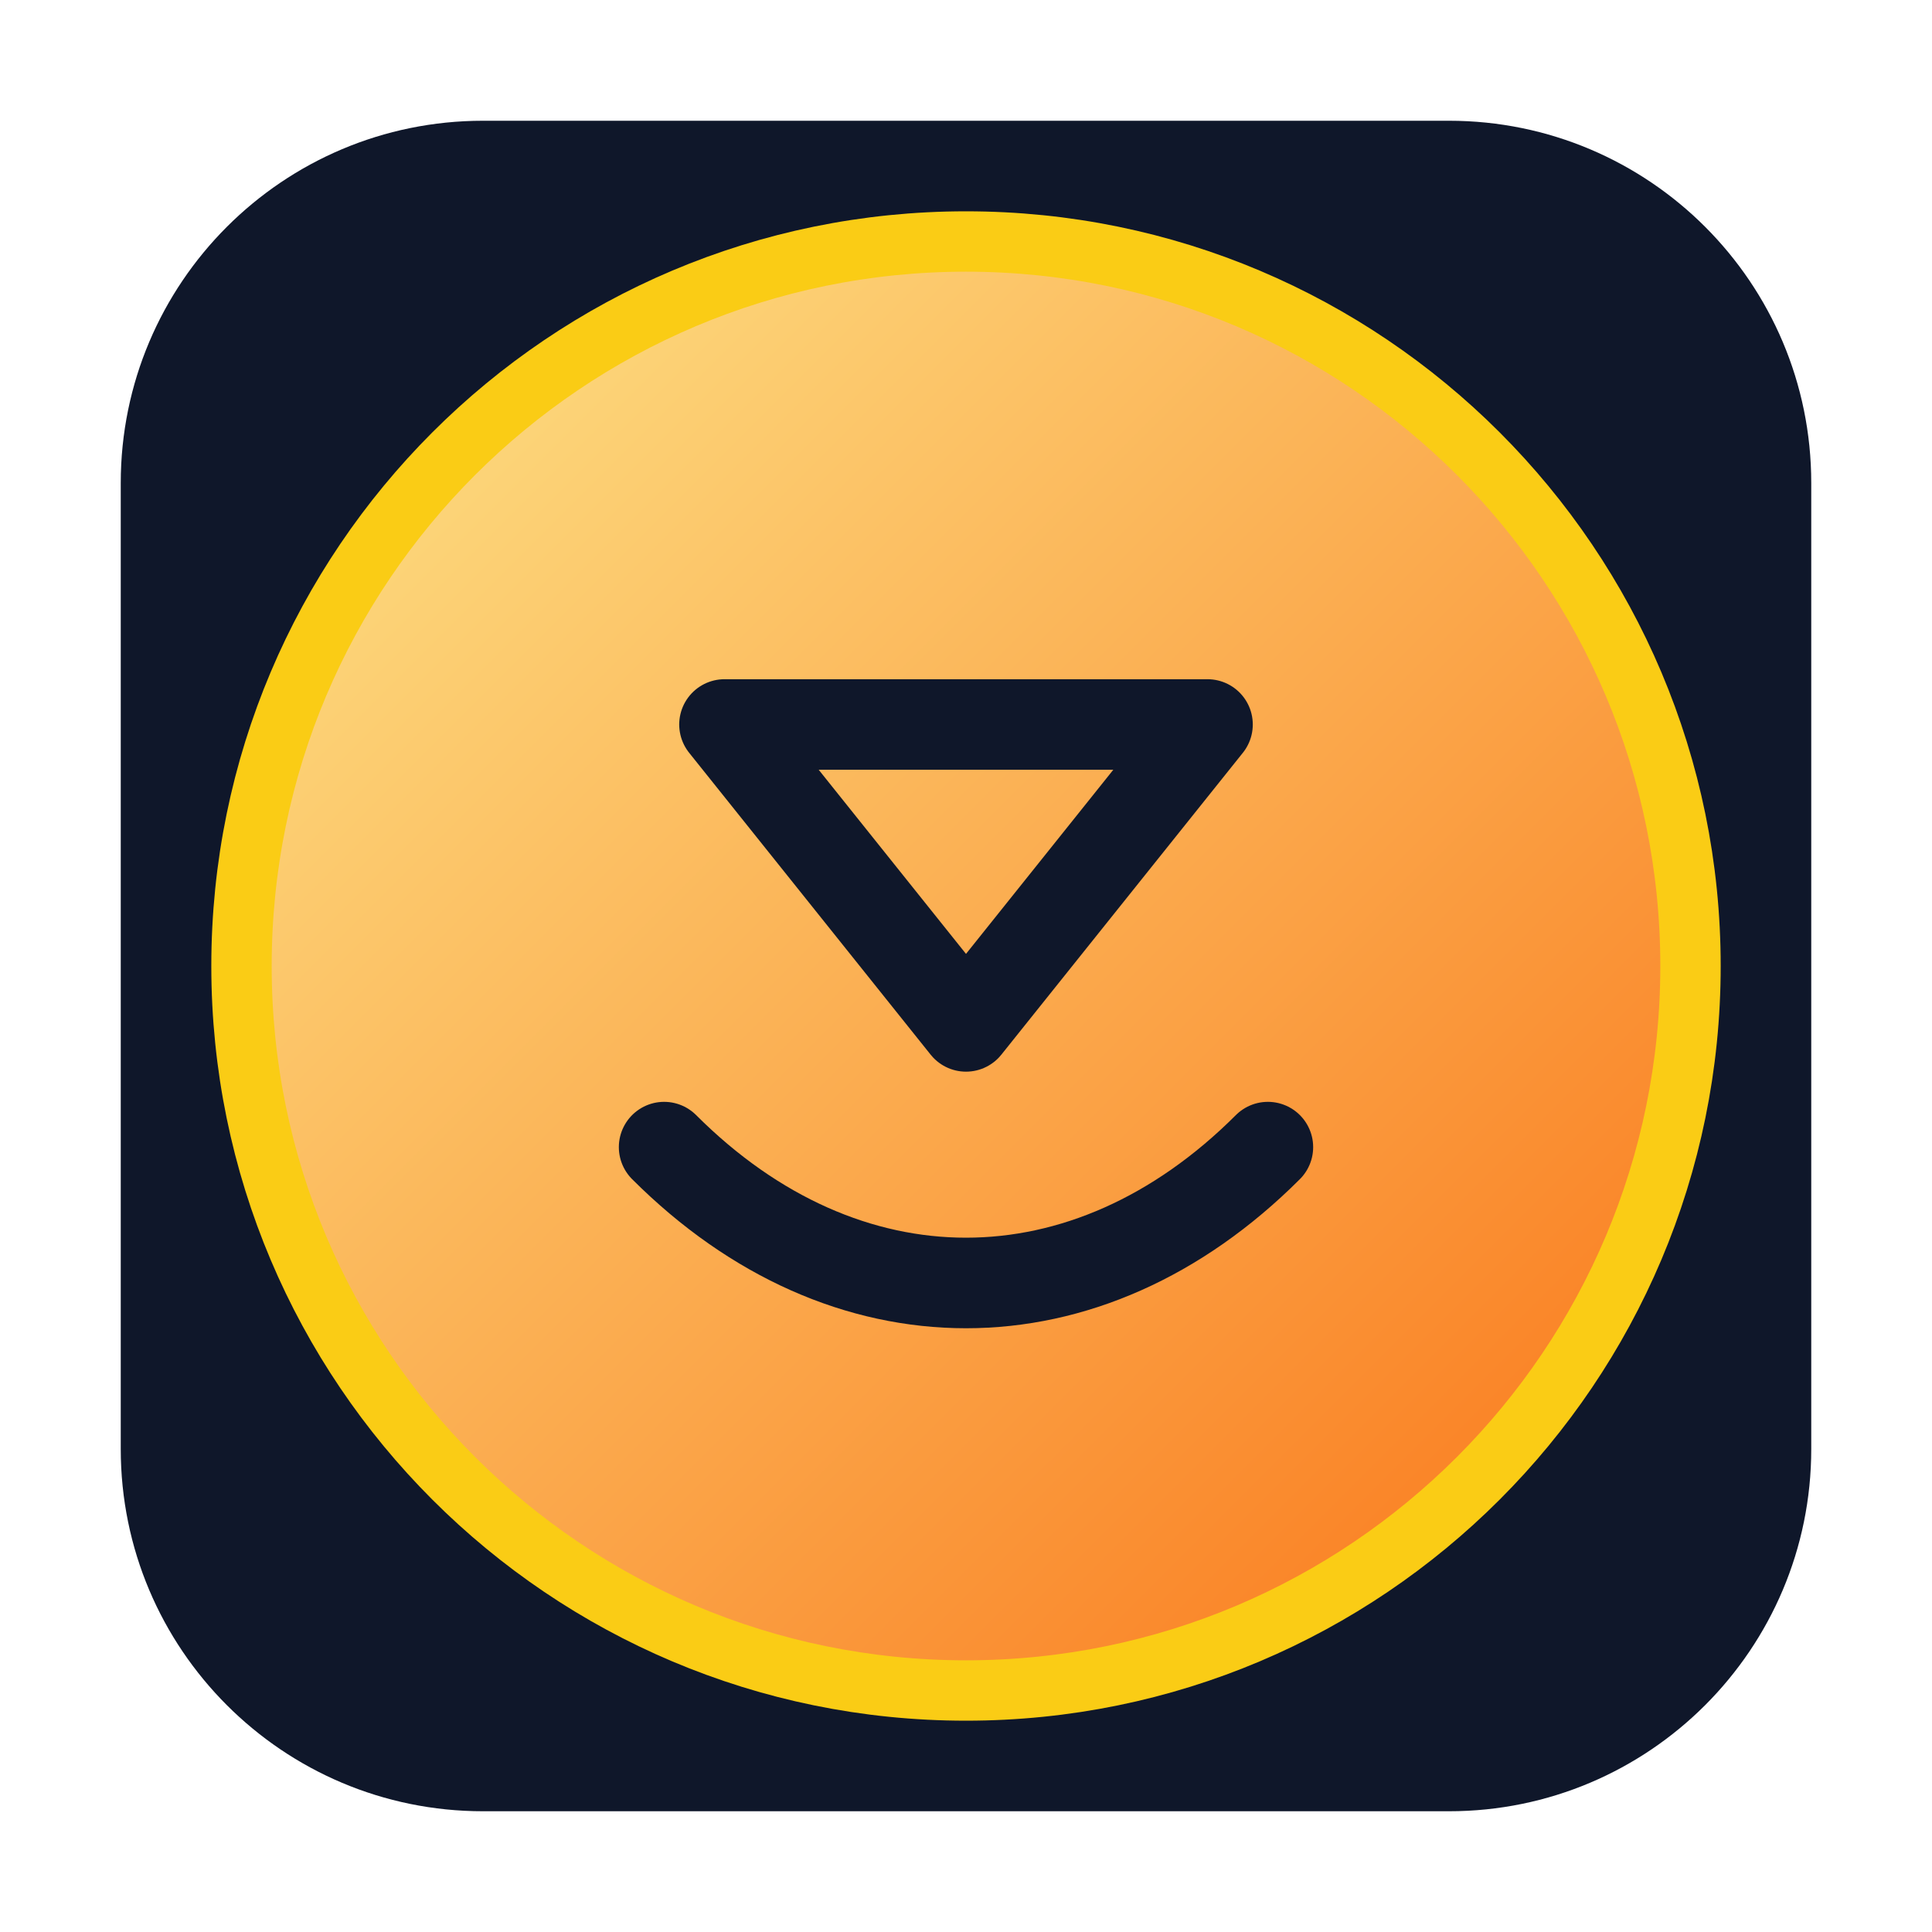
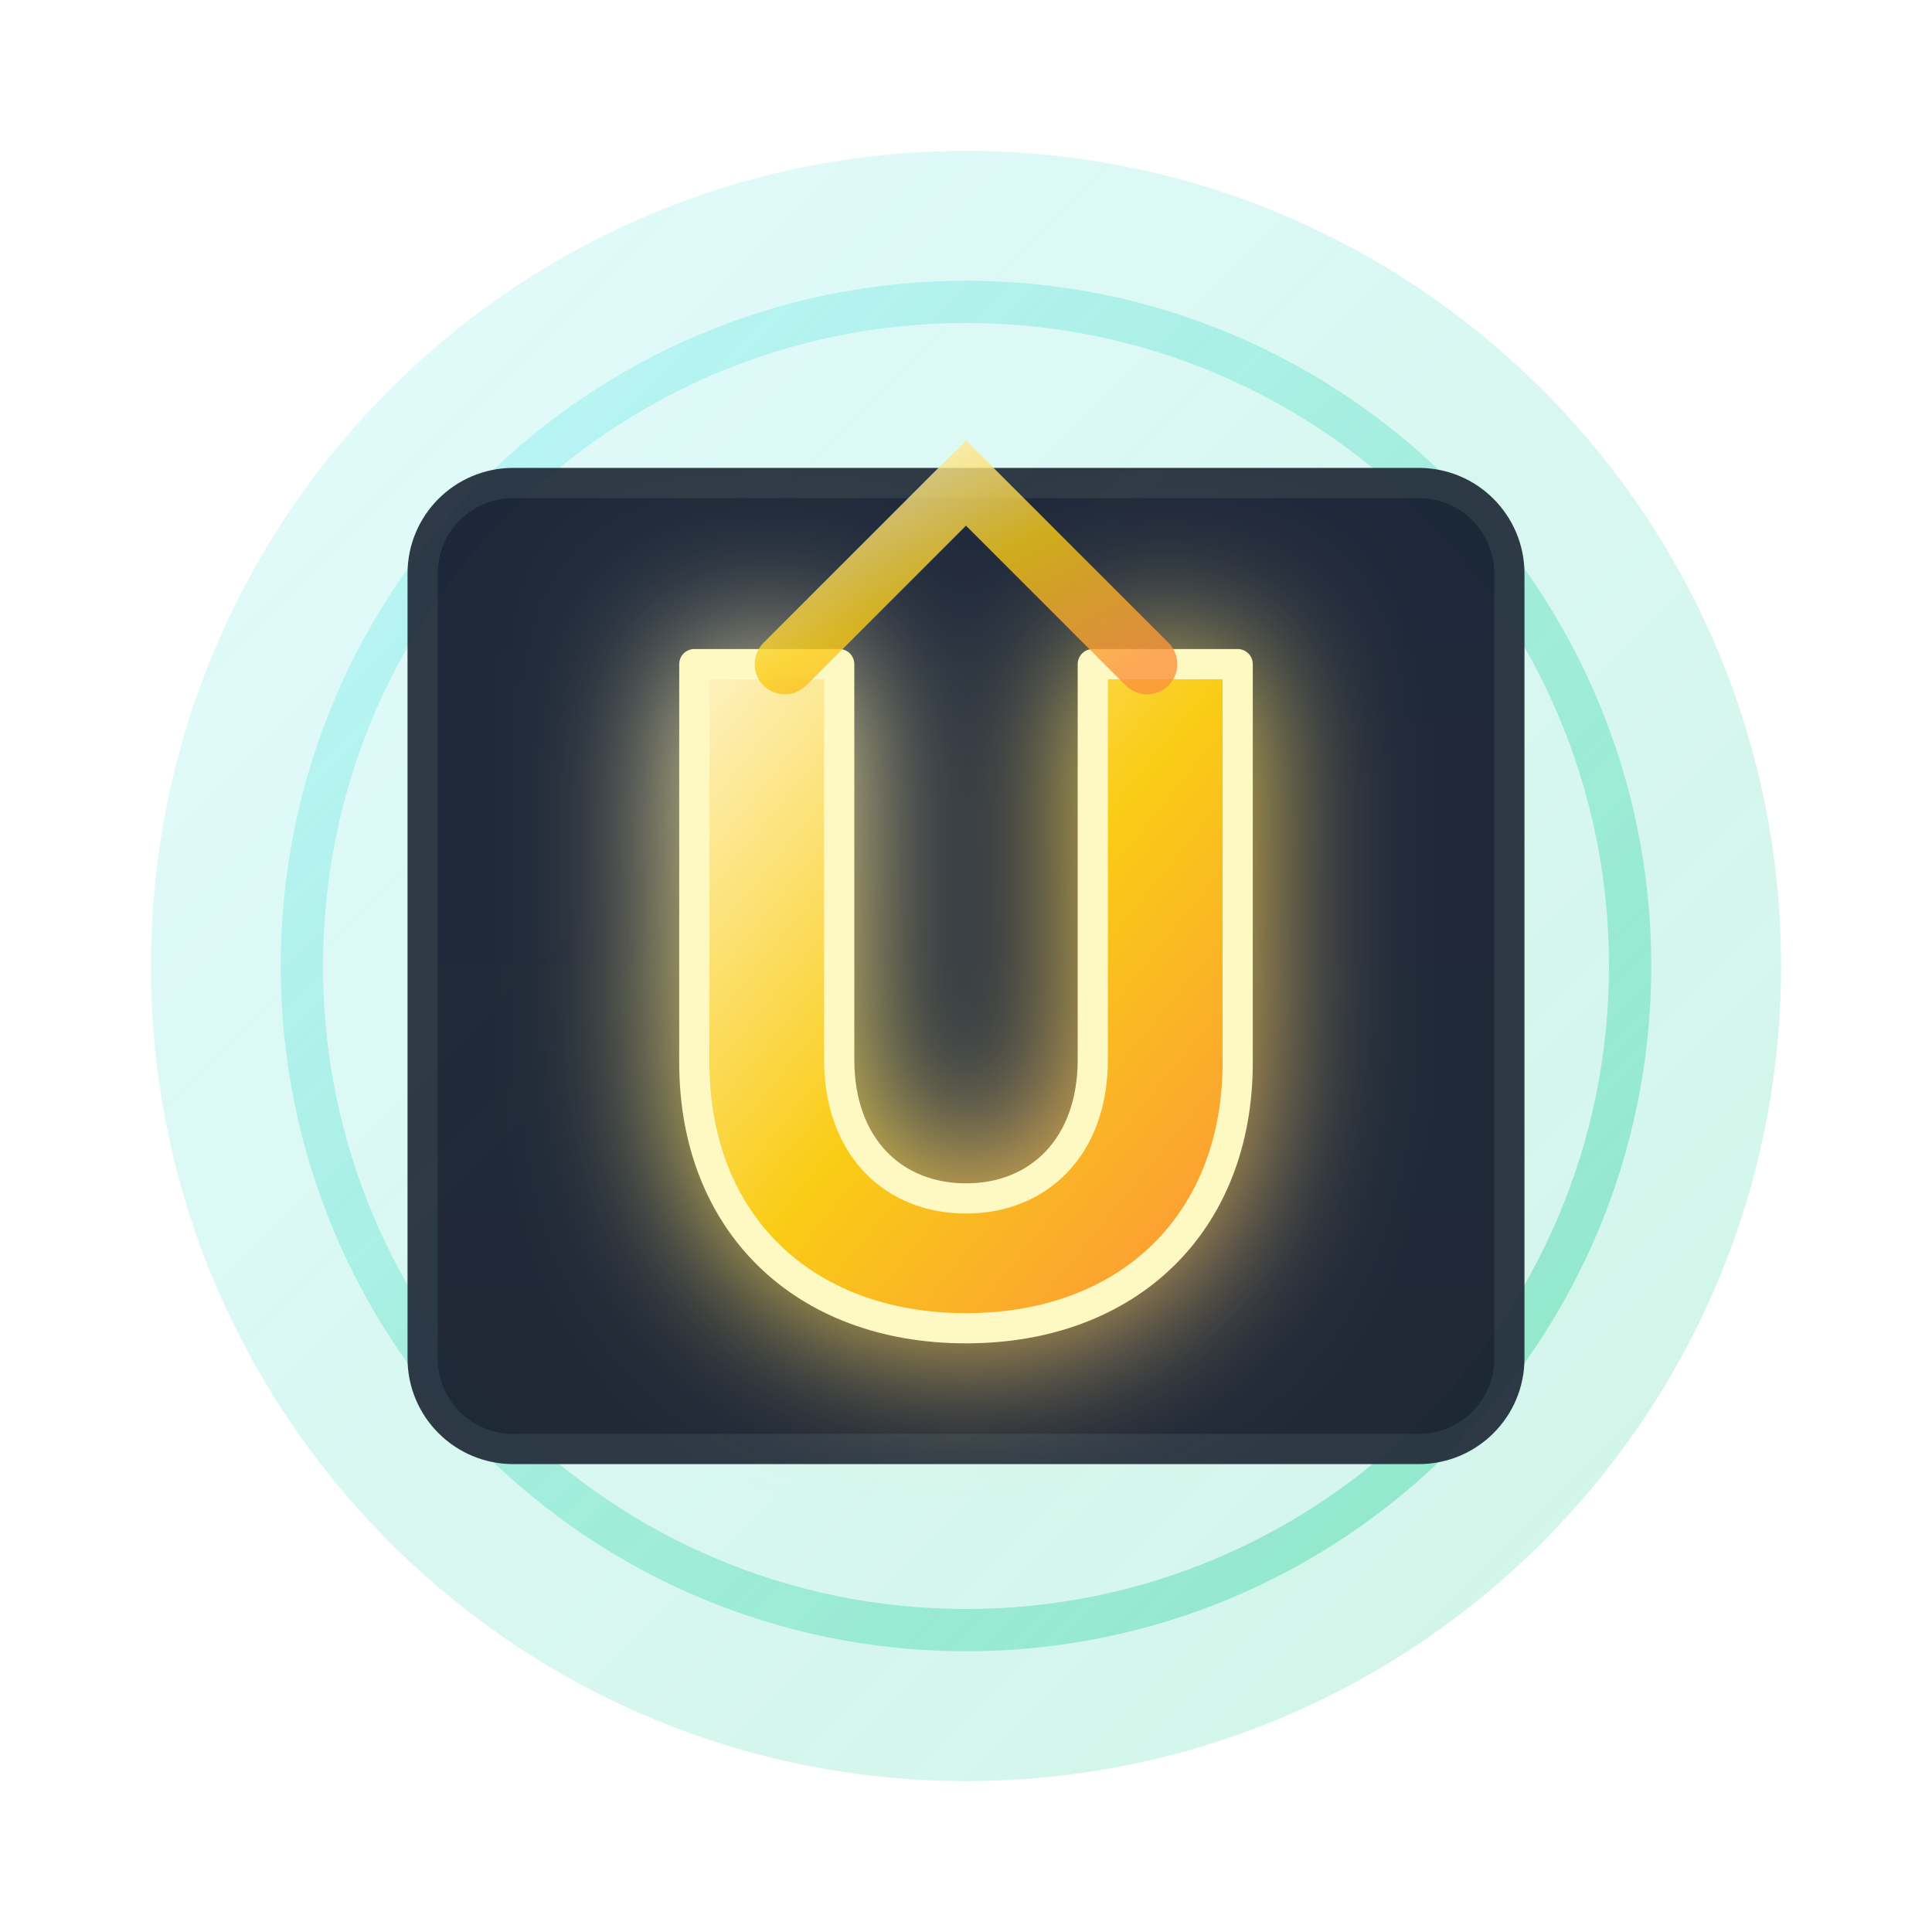
<svg xmlns="http://www.w3.org/2000/svg" viewBox="0 0 64 64">
  <defs>
-     <linearGradient id="g" x1="0" x2="1" y1="0" y2="1">
-       <stop offset="0" stop-color="#fde68a" />
-       <stop offset="1" stop-color="#f97316" />
+     <linearGradient id="halo" x1="0" y1="0" x2="1" y2="1">
+       <stop offset="0" stop-color="#a5f3fc" stop-opacity=".85" />
+       <stop offset="1" stop-color="#34d399" stop-opacity=".65" />
    </linearGradient>
+     <linearGradient id="tile" x1="0" y1="0" x2="0" y2="1">
+       <stop offset="0" stop-color="#0f172a" />
+       <stop offset="1" stop-color="#111827" />
+     </linearGradient>
+     <linearGradient id="glyph" x1="0" y1="0" x2="1" y2="1">
+       <stop offset="0" stop-color="#fef3c7" />
+       <stop offset=".5" stop-color="#facc15" />
+       <stop offset="1" stop-color="#fb923c" />
+     </linearGradient>
+     <filter id="glow" x="-40%" y="-40%" width="180%" height="180%" color-interpolation-filters="sRGB">
+       <feGaussianBlur in="SourceGraphic" stdDeviation="2.5" result="blur" />
+       <feMerge>
+         <feMergeNode in="blur" />
+         <feMergeNode in="SourceGraphic" />
+       </feMerge>
+     </filter>
  </defs>
-   <rect x="4" y="4" width="56" height="56" rx="12" fill="#0f172a" />
-   <circle cx="32" cy="32" r="24" fill="url(#g)" stroke="#facc15" stroke-width="2" />
-   <path d="M22 38c6 6 14 6 20 0M24 24h16l-8 10z" fill="none" stroke="#0f172a" stroke-width="3" stroke-linecap="round" stroke-linejoin="round" />
+   <g fill="none" stroke="none">
+     <circle cx="32" cy="32" r="27" fill="url(#halo)" opacity=".35" />
+     <circle cx="32" cy="32" r="22" stroke="url(#halo)" stroke-width="1.4" opacity=".65" />
+     <path d="M17 16h30a3 3 0 0 1 3 3v26a3 3 0 0 1-3 3H17a3 3 0 0 1-3-3V19a3 3 0 0 1 3-3Z" fill="url(#tile)" opacity=".92" stroke="#1f2937" stroke-width="1" rx="6" />
+     <path d="M23 22v13.2c0 5.3 3.6 8.8 9 8.8s9-3.5 9-8.8V22h-4.8v13.1c0 2.9-1.8 4.6-4.2 4.6s-4.2-1.7-4.2-4.6V22Z" fill="url(#glyph)" filter="url(#glow)" stroke="#fef9c3" stroke-width="1" stroke-linejoin="round" />
+     <path d="M26 22 32 16l6 6" stroke="url(#glyph)" stroke-width="2" stroke-linecap="round" opacity=".8" />
+   </g>
</svg>
